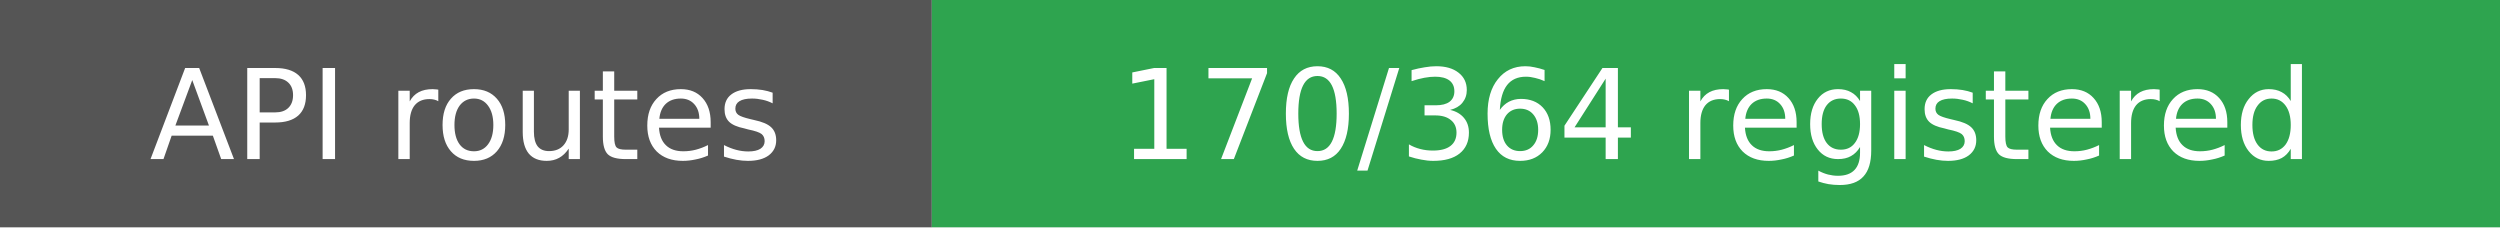
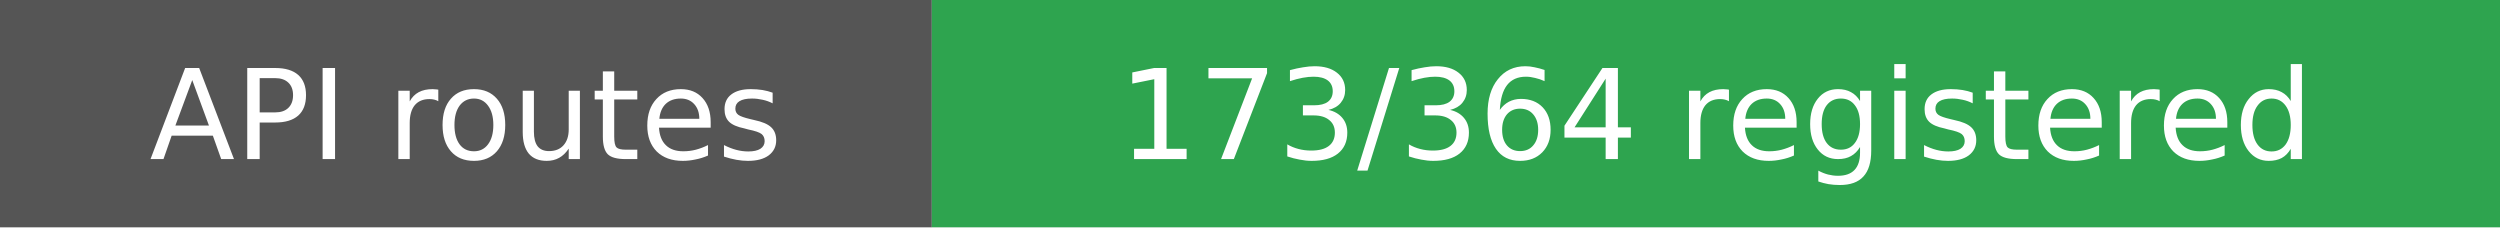
- <svg xmlns="http://www.w3.org/2000/svg" width="220" height="20" role="img" aria-label="API routes: 170/364 registered">
+ <svg xmlns="http://www.w3.org/2000/svg" width="220" height="20" role="img" aria-label="API routes: 173/364 registered">
  <rect width="82" height="20" fill="#555" />
  <rect x="82" width="138" height="20" fill="#2ea44f" />
  <g fill="#fff" font-family="Verdana,DejaVu Sans,sans-serif" font-size="11" text-anchor="middle">
    <text x="41" y="14">API routes</text>
-     <text x="151" y="14">170/364 registered</text>
+     <text x="151" y="14">173/364 registered</text>
  </g>
</svg>
